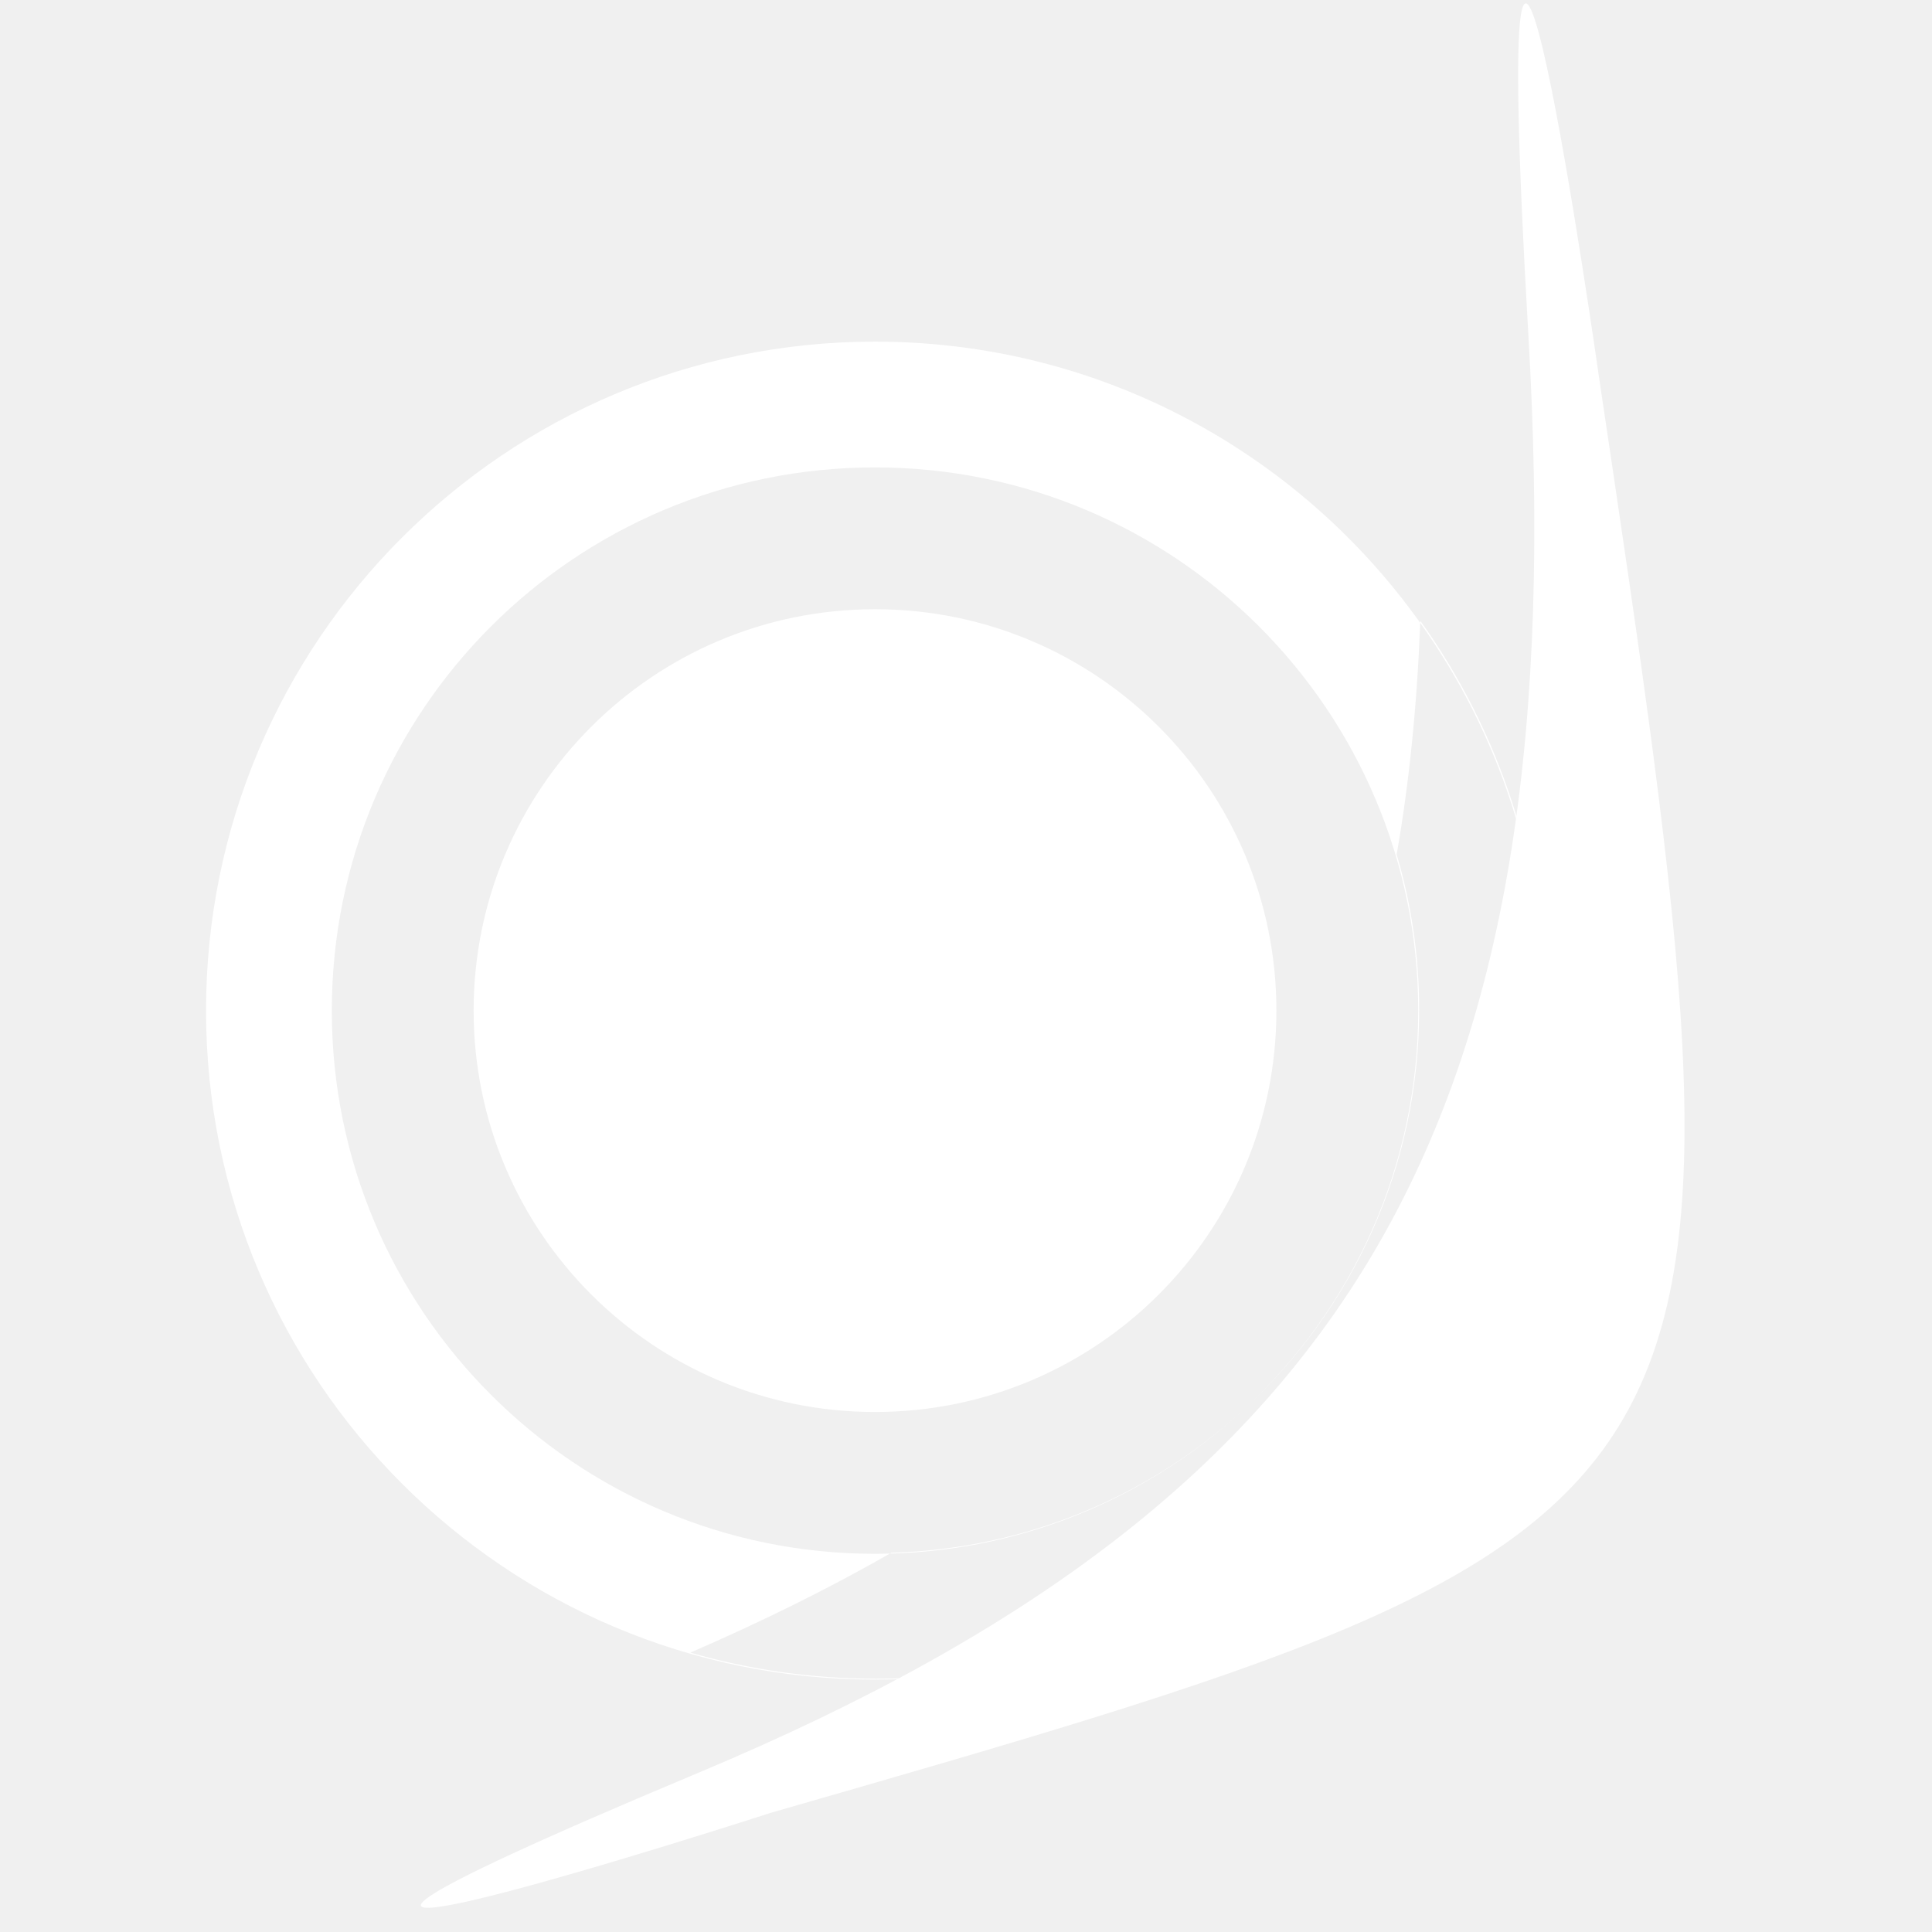
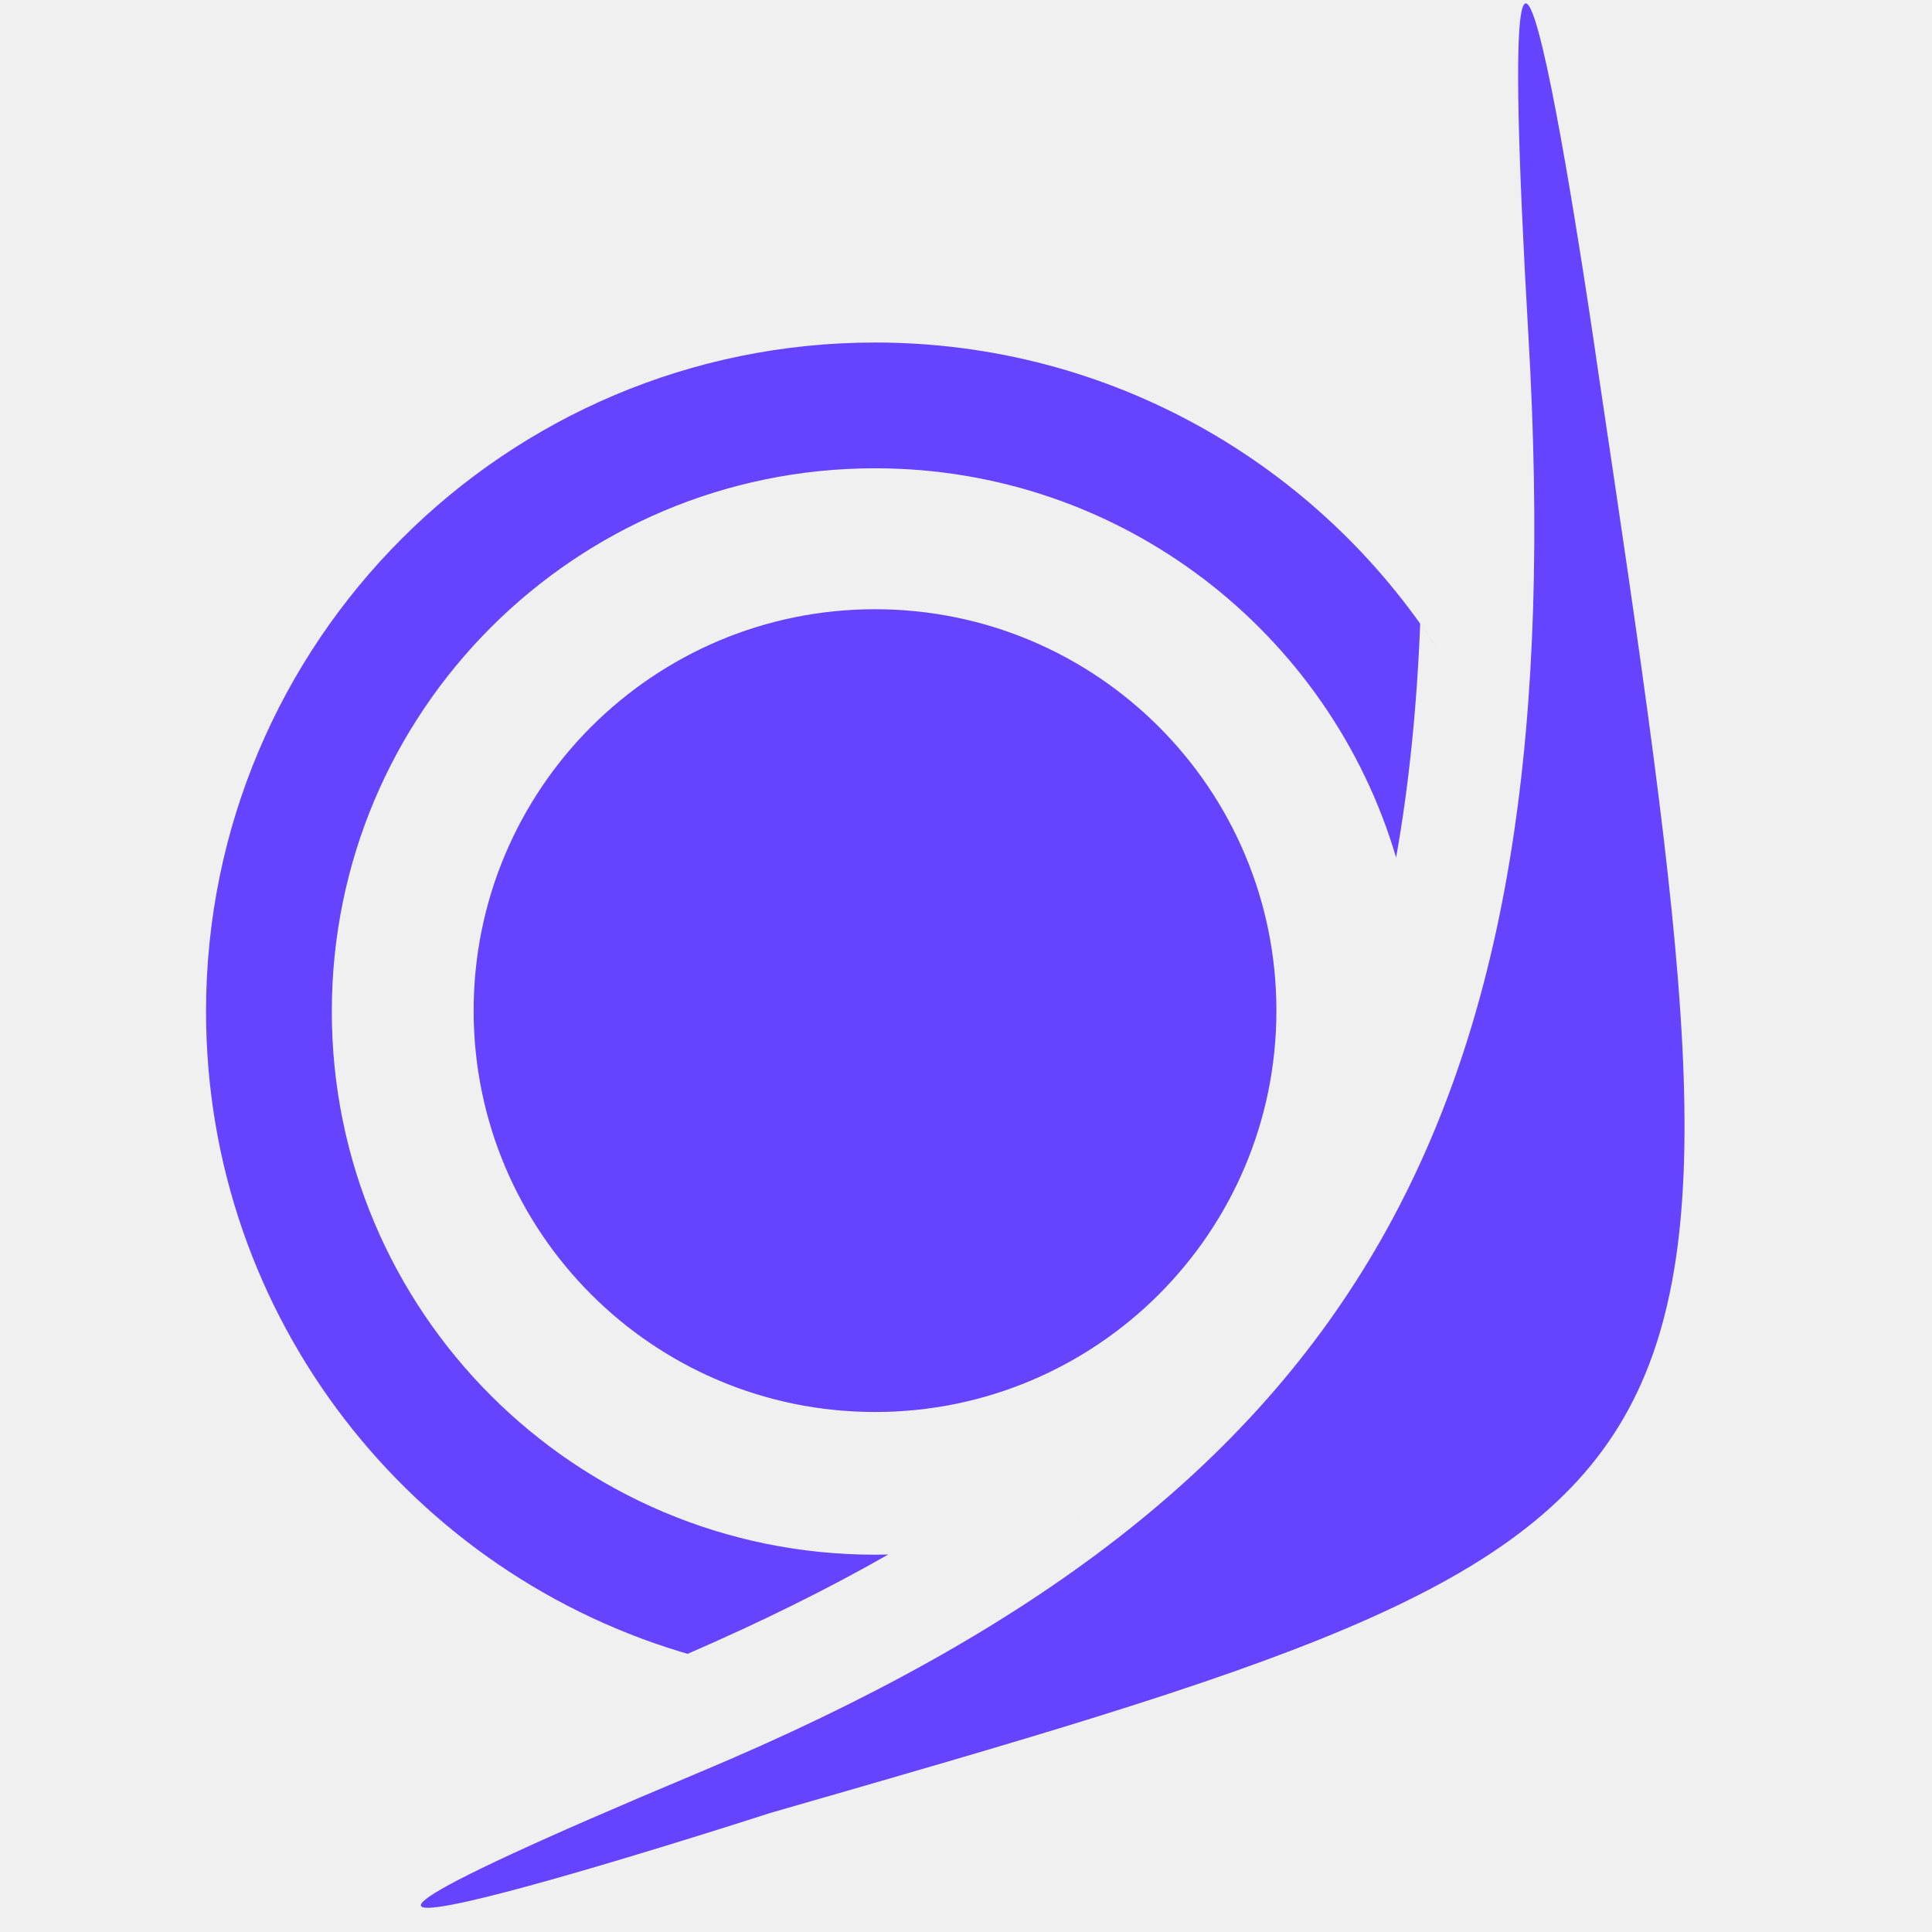
<svg xmlns="http://www.w3.org/2000/svg" width="722" height="722" viewBox="0 0 722 722" fill="none">
-   <g clip-path="url(#clip0_34_90)">
-     <path d="M327 127.671C411.057 127.671 485.425 169.156 530.747 232.769C529.512 264.098 526.597 292.835 521.935 319.321C527.409 337.706 530.349 357.182 530.349 377.345C530.349 435.992 505.477 488.828 465.708 525.887C505.273 488.844 530 436.146 530 377.671C530 265.557 439.114 174.671 327 174.671C214.886 174.671 124 265.557 124 377.671C124 489.785 214.886 580.671 327 580.671C328.852 580.671 330.697 580.645 332.537 580.596C310.132 593.405 285.362 605.696 258 617.6C280.02 623.944 303.287 627.345 327.349 627.345C393.512 627.345 453.671 601.642 498.389 559.678C453.636 601.836 393.335 627.671 327 627.671C188.929 627.671 77 515.742 77 377.671C77 239.6 188.929 127.671 327 127.671ZM364.049 611.172L361.714 612.56C363.275 611.636 364.826 610.709 366.368 609.779C365.597 610.244 364.824 610.709 364.049 611.172ZM465.708 525.887C430.668 558.692 383.991 579.218 332.537 580.596C332.732 580.484 332.928 580.374 333.122 580.263C384.312 578.833 430.762 558.451 465.708 525.887ZM530.778 232C560.094 272.958 577.349 323.136 577.349 377.345C577.349 449.253 546.989 514.07 498.389 559.678C546.786 514.087 577 449.407 577 377.671C577 323.657 559.87 273.645 530.747 232.769C530.757 232.513 530.768 232.256 530.778 232ZM456.046 541.287L454.356 542.945C454.922 542.393 455.485 541.84 456.046 541.286L457.722 539.621C457.165 540.177 456.607 540.733 456.046 541.287ZM327 227.671C409.843 227.671 477 294.828 477 377.671C477 460.514 409.843 527.671 327 527.671C244.157 527.671 177 460.514 177 377.671C177 294.828 244.157 227.671 327 227.671ZM562.064 334.957C561.856 336.041 561.646 337.121 561.433 338.199C561.646 337.121 561.856 336.041 562.064 334.957ZM562.562 332.329C562.501 332.656 562.439 332.982 562.378 333.308C562.439 332.982 562.501 332.656 562.562 332.329ZM563.025 329.829C562.979 330.086 562.93 330.343 562.883 330.6C562.946 330.258 563.009 329.916 563.071 329.574L563.025 329.829Z" fill="white" />
-     <path d="M571.2 125.908C554.448 -163.157 597.585 141.142 597.585 141.142C661.5 570 661.5 570 287.921 677.496C287.921 677.496 12.423 766.63 261.535 662.262C510.647 557.894 587.951 414.973 571.2 125.908Z" fill="white" />
+   <g clip-path="url(#clip0_38_732)">
+     <path d="M325.002 627.991C324.785 627.99 324.569 627.987 324.353 627.984C324.569 627.987 324.785 627.99 325.002 627.991ZM322.582 627.96C322.524 627.959 322.465 627.959 322.407 627.958C322.465 627.959 322.524 627.959 322.582 627.96ZM320.428 627.914C320.164 627.907 319.9 627.899 319.637 627.892C319.9 627.899 320.164 627.907 320.428 627.914ZM318.294 627.85C318.098 627.843 317.902 627.836 317.706 627.829C317.902 627.836 318.098 627.843 318.294 627.85ZM313.579 627.645C314.952 627.717 316.328 627.779 317.706 627.829C316.328 627.779 314.952 627.717 313.579 627.645ZM313.579 627.645C313.455 627.638 313.332 627.631 313.208 627.624C313.332 627.631 313.455 627.638 313.579 627.645ZM311.351 627.518C311.269 627.513 311.187 627.507 311.105 627.502C311.187 627.507 311.269 627.513 311.351 627.518ZM309.088 627.367C308.947 627.357 308.807 627.346 308.666 627.336C308.807 627.346 308.947 627.357 309.088 627.367ZM306.861 627.199C306.767 627.192 306.673 627.184 306.578 627.177C306.673 627.184 306.767 627.192 306.861 627.199ZM304.479 626.999C304.442 626.996 304.405 626.992 304.367 626.988C304.405 626.992 304.442 626.996 304.479 626.999ZM302.453 626.809C302.3 626.794 302.146 626.778 301.993 626.763C302.146 626.778 302.3 626.794 302.453 626.809ZM299.864 626.544C300.062 626.565 300.26 626.585 300.458 626.605C300.26 626.585 300.062 626.565 299.864 626.544ZM297.874 626.32C297.803 626.312 297.733 626.304 297.662 626.296C297.733 626.304 297.803 626.312 297.874 626.32ZM295.88 626.08C295.728 626.061 295.576 626.043 295.424 626.023C295.576 626.043 295.728 626.061 295.88 626.08ZM291.521 625.5C292.818 625.684 294.12 625.859 295.424 626.023C294.12 625.859 292.818 625.684 291.521 625.5ZM291.521 625.5C291.319 625.471 291.117 625.442 290.915 625.413C291.117 625.442 291.319 625.471 291.521 625.5ZM289.111 625.146C289.068 625.14 289.025 625.134 288.981 625.127C289.025 625.134 289.068 625.14 289.111 625.146ZM286.908 624.801C286.826 624.787 286.743 624.774 286.66 624.761C286.743 624.774 286.826 624.787 286.908 624.801ZM284.934 624.474C284.795 624.45 284.657 624.428 284.519 624.404C284.657 624.428 284.795 624.45 284.934 624.474ZM280.615 623.703C281.913 623.947 283.214 624.181 284.519 624.404C283.214 624.181 281.913 623.947 280.615 623.703ZM280.615 623.703C280.432 623.669 280.248 623.634 280.064 623.6C280.248 623.634 280.432 623.669 280.615 623.703ZM276.107 622.814C277.423 623.086 278.742 623.348 280.064 623.6C278.742 623.348 277.423 623.086 276.107 622.814ZM276.107 622.814C276.03 622.798 275.952 622.783 275.875 622.767C275.952 622.783 276.03 622.798 276.107 622.814ZM271.829 621.891C273.174 622.193 274.522 622.485 275.875 622.767C274.522 622.486 273.174 622.193 271.829 621.891ZM271.829 621.891C271.729 621.868 271.63 621.846 271.53 621.823C271.63 621.846 271.729 621.868 271.829 621.891ZM265.587 620.399C267.559 620.897 269.54 621.372 271.53 621.823C269.54 621.372 267.559 620.897 265.587 620.399ZM265.587 620.399C265.409 620.354 265.231 620.309 265.054 620.264C265.231 620.309 265.409 620.354 265.587 620.399ZM263.445 619.849C263.357 619.825 263.268 619.803 263.18 619.779C263.268 619.803 263.357 619.825 263.445 619.849ZM261.248 619.262C261.139 619.232 261.029 619.202 260.92 619.172C261.029 619.202 261.139 619.232 261.248 619.262ZM259.227 618.703C259.126 618.675 259.025 618.647 258.925 618.618C259.025 618.647 259.126 618.675 259.227 618.703ZM327 128C415.225 128 492.774 173.701 537.271 242.72C535.165 239.454 532.986 236.241 530.735 233.082C529.476 264.742 526.495 293.752 521.73 320.467C496.924 236.374 419.13 175 327 175C214.886 175 124 265.886 124 378C124 490.114 214.886 581 327 581C328.65 581 330.294 580.979 331.935 580.939C309.403 593.787 284.488 606.116 256.957 618.055C257.612 618.245 258.268 618.433 258.925 618.618C153.938 588.975 77 492.473 77 378C77 239.929 188.929 128 327 128ZM364.049 611.172L361.714 612.56C363.275 611.636 364.826 610.709 366.368 609.779C365.597 610.244 364.824 610.709 364.049 611.172ZM331.94 580.938C361.865 580.224 390.186 573.032 415.556 560.714C390.186 573.033 361.866 580.224 331.94 580.938ZM416.262 560.368C416.026 560.484 415.791 560.599 415.556 560.714C415.791 560.599 416.026 560.484 416.262 560.368ZM418.332 559.339C418.161 559.425 417.991 559.512 417.819 559.598C417.991 559.512 418.161 559.425 418.332 559.339ZM420.585 558.184C420.374 558.293 420.163 558.404 419.952 558.513C420.163 558.404 420.374 558.293 420.585 558.184ZM422.782 557.022C422.543 557.151 422.304 557.28 422.064 557.407C422.304 557.28 422.543 557.151 422.782 557.022ZM424.87 555.887C424.662 556.001 424.455 556.118 424.247 556.231C424.455 556.118 424.662 556.001 424.87 555.887ZM427.147 554.612C426.865 554.773 426.583 554.934 426.3 555.093C426.583 554.934 426.865 554.773 427.147 554.612ZM429.216 553.421C428.948 553.577 428.681 553.734 428.412 553.89C428.681 553.734 428.948 553.577 429.216 553.421ZM431.268 552.207C431.025 552.352 430.783 552.499 430.54 552.644C430.783 552.499 431.025 552.352 431.268 552.207ZM433.316 550.961C433.078 551.108 432.84 551.256 432.602 551.401C432.84 551.256 433.078 551.108 433.316 550.961ZM435.216 549.777C435.049 549.883 434.883 549.988 434.716 550.093C434.883 549.988 435.049 549.883 435.216 549.777ZM437.334 548.422C437.142 548.546 436.951 548.671 436.759 548.795C436.951 548.671 437.142 548.546 437.334 548.422ZM439.409 547.057C439.186 547.205 438.965 547.354 438.741 547.502C438.965 547.354 439.186 547.205 439.409 547.057ZM441.252 545.815C441.099 545.92 440.946 546.025 440.793 546.129C440.946 546.025 441.099 545.92 441.252 545.815ZM443.105 544.536C443.012 544.601 442.92 544.667 442.826 544.732C442.92 544.667 443.012 544.601 443.105 544.536ZM445.196 543.056C445.054 543.158 444.912 543.261 444.769 543.363C444.912 543.261 445.054 543.158 445.196 543.056ZM456.046 541.287L454.356 542.945C454.922 542.393 455.485 541.84 456.046 541.286L457.722 539.621C457.165 540.177 456.607 540.733 456.046 541.287ZM447.191 541.606C447.038 541.719 446.885 541.834 446.731 541.946C446.885 541.834 447.038 541.719 447.191 541.606ZM449.229 540.087C449.035 540.233 448.843 540.38 448.649 540.525C448.843 540.38 449.035 540.233 449.229 540.087ZM451.174 538.6C450.966 538.761 450.758 538.923 450.55 539.083C450.758 538.923 450.966 538.761 451.174 538.6ZM455.195 535.403C454.9 535.644 454.606 535.886 454.31 536.125C454.606 535.886 454.9 535.644 455.195 535.403ZM456.661 534.197C456.521 534.314 456.381 534.432 456.24 534.549C456.381 534.432 456.521 534.314 456.661 534.197ZM458.449 532.694C458.326 532.799 458.204 532.905 458.081 533.01C458.204 532.905 458.326 532.799 458.449 532.694ZM473.235 518.792C468.541 523.666 463.607 528.307 458.449 532.694C463.607 528.307 468.541 523.666 473.235 518.792ZM327 227.671C409.843 227.671 477 294.828 477 377.671C477 460.514 409.843 527.671 327 527.671C244.157 527.671 177 460.514 177 377.671C177 294.828 244.157 227.671 327 227.671ZM473.883 518.121C473.668 518.346 473.451 518.568 473.235 518.792C473.451 518.568 473.668 518.346 473.883 518.121ZM475.505 516.401C475.448 516.463 475.39 516.524 475.333 516.585C475.39 516.524 475.448 516.463 475.505 516.401ZM477.14 514.627C476.986 514.795 476.831 514.962 476.677 515.13C476.831 514.962 476.986 514.795 477.14 514.627ZM478.788 512.795C478.56 513.051 478.33 513.305 478.101 513.561C478.33 513.305 478.56 513.051 478.788 512.795ZM480.359 511.005C480.142 511.255 479.923 511.504 479.704 511.753C479.923 511.504 480.142 511.255 480.359 511.005ZM481.939 509.162C481.739 509.399 481.536 509.634 481.334 509.87C481.536 509.634 481.739 509.399 481.939 509.162ZM483.497 507.302C483.275 507.571 483.05 507.838 482.826 508.105C483.05 507.838 483.275 507.571 483.497 507.302ZM485.055 505.396C484.801 505.71 484.545 506.022 484.29 506.334C484.545 506.021 484.801 505.71 485.055 505.396ZM486.506 503.576C486.384 503.731 486.26 503.885 486.138 504.04C486.26 503.885 486.384 503.731 486.506 503.576ZM488.015 501.639C487.823 501.888 487.629 502.136 487.436 502.385C487.629 502.136 487.823 501.888 488.015 501.639ZM489.521 499.655C489.279 499.977 489.036 500.296 488.793 500.616C489.036 500.296 489.279 499.977 489.521 499.655ZM490.951 497.724C490.693 498.076 490.433 498.427 490.173 498.777C490.433 498.427 490.693 498.076 490.951 497.724ZM492.354 495.783C492.131 496.095 491.906 496.404 491.683 496.714C491.906 496.404 492.131 496.095 492.354 495.783ZM493.732 493.826C493.529 494.118 493.323 494.409 493.118 494.7C493.323 494.409 493.529 494.118 493.732 493.826ZM495.116 491.812C494.928 492.09 494.737 492.365 494.548 492.642C494.737 492.365 494.928 492.09 495.116 491.812ZM496.456 489.812C496.272 490.09 496.086 490.366 495.9 490.644C496.086 490.366 496.272 490.09 496.456 489.812ZM497.776 487.787C497.587 488.081 497.396 488.375 497.205 488.668C497.396 488.375 497.587 488.081 497.776 487.787ZM499.088 485.726C498.905 486.017 498.72 486.306 498.536 486.597C498.72 486.306 498.905 486.017 499.088 485.726ZM500.381 483.637C500.182 483.962 499.981 484.286 499.78 484.61C499.981 484.286 500.182 483.962 500.381 483.637ZM501.639 481.547C501.439 481.883 501.237 482.219 501.035 482.554C501.237 482.219 501.439 481.883 501.639 481.547ZM502.862 479.459C502.671 479.79 502.478 480.121 502.284 480.451C502.478 480.121 502.671 479.79 502.862 479.459ZM504.076 477.329C503.88 477.678 503.682 478.027 503.483 478.375C503.682 478.027 503.88 477.678 504.076 477.329ZM505.24 475.23C505.061 475.559 504.88 475.886 504.698 476.214C504.88 475.886 505.061 475.559 505.24 475.23ZM506.409 473.06C506.229 473.398 506.048 473.736 505.866 474.074C506.048 473.736 506.229 473.398 506.409 473.06ZM507.565 470.85C507.368 471.233 507.169 471.615 506.97 471.996C507.169 471.615 507.368 471.233 507.565 470.85ZM508.645 468.726C508.462 469.091 508.278 469.455 508.093 469.818C508.278 469.455 508.462 469.091 508.645 468.726ZM509.702 466.58C509.546 466.903 509.388 467.224 509.229 467.546C509.388 467.224 509.546 466.903 509.702 466.58ZM511.562 462.649C510.956 463.968 510.335 465.277 509.702 466.58C510.335 465.277 510.956 463.968 511.562 462.649ZM512.647 460.244C512.602 460.346 512.557 460.448 512.512 460.55C512.557 460.448 512.602 460.346 512.647 460.244ZM513.561 458.155C514.486 456.003 515.376 453.831 516.229 451.642C515.376 453.831 514.486 456.003 513.561 458.155ZM516.37 451.281C516.324 451.402 516.275 451.521 516.229 451.642C516.275 451.521 516.324 451.402 516.37 451.281ZM517.215 449.058C518.043 446.841 518.834 444.606 519.586 442.354C518.834 444.606 518.043 446.841 517.215 449.058ZM519.667 442.113C519.64 442.193 519.613 442.273 519.586 442.354C519.613 442.273 519.64 442.193 519.667 442.113ZM520.461 439.673C520.42 439.801 520.379 439.93 520.338 440.059C520.379 439.93 520.42 439.801 520.461 439.673ZM520.829 438.503C520.78 438.662 520.731 438.821 520.681 438.979C520.731 438.821 520.78 438.662 520.829 438.503ZM521.206 437.28C521.12 437.562 521.034 437.844 520.946 438.126C521.034 437.844 521.12 437.562 521.206 437.28ZM521.896 434.969C521.845 435.141 521.795 435.314 521.744 435.486C521.795 435.314 521.845 435.141 521.896 434.969ZM522.259 433.711C522.18 433.987 522.101 434.262 522.021 434.537C522.101 434.262 522.18 433.987 522.259 433.711ZM522.895 431.429C522.853 431.582 522.811 431.735 522.769 431.888C522.811 431.735 522.853 431.582 522.895 431.429ZM523.242 430.131C523.181 430.363 523.119 430.596 523.057 430.828C523.119 430.596 523.181 430.363 523.242 430.131ZM523.917 427.518C523.846 427.799 523.775 428.081 523.703 428.362C523.775 428.081 523.846 427.799 523.917 427.518ZM524.185 426.435C524.114 426.725 524.042 427.015 523.97 427.305C524.042 427.015 524.114 426.725 524.185 426.435ZM524.453 425.325C524.395 425.569 524.335 425.812 524.276 426.056C524.335 425.812 524.395 425.569 524.453 425.325ZM524.758 424.033C524.707 424.254 524.654 424.475 524.603 424.695C524.654 424.475 524.707 424.254 524.758 424.033ZM525.027 422.852C524.97 423.107 524.912 423.362 524.854 423.616C524.912 423.362 524.97 423.107 525.027 422.852ZM525.571 420.366C525.513 420.641 525.454 420.917 525.395 421.191C525.454 420.917 525.513 420.641 525.571 420.366ZM525.79 419.322C525.755 419.493 525.718 419.664 525.683 419.835C525.718 419.664 525.755 419.493 525.79 419.322ZM526.038 418.102C526.01 418.24 525.983 418.379 525.955 418.518C525.983 418.379 526.01 418.24 526.038 418.102ZM526.296 416.799C526.261 416.98 526.225 417.162 526.189 417.343C526.225 417.162 526.261 416.98 526.296 416.799ZM526.542 415.502C526.506 415.692 526.472 415.882 526.436 416.072C526.472 415.882 526.506 415.692 526.542 415.502ZM526.78 414.2C526.736 414.444 526.692 414.689 526.647 414.933C526.692 414.689 526.736 414.444 526.78 414.2ZM527 412.963C526.954 413.23 526.906 413.496 526.858 413.763C526.906 413.496 526.954 413.23 527 412.963ZM527.189 411.848C527.158 412.033 527.127 412.219 527.096 412.404C527.127 412.219 527.158 412.033 527.189 411.848ZM527.406 410.529C527.371 410.751 527.335 410.972 527.299 411.193C527.335 410.972 527.371 410.751 527.406 410.529ZM527.603 409.288C527.568 409.514 527.533 409.74 527.497 409.966C527.533 409.74 527.568 409.514 527.603 409.288ZM527.812 407.901C527.774 408.162 527.735 408.422 527.695 408.683C527.735 408.422 527.774 408.162 527.812 407.901ZM528.011 406.523C527.964 406.855 527.916 407.187 527.868 407.519C527.916 407.187 527.964 406.855 528.011 406.523ZM528.321 404.224C528.292 404.455 528.261 404.685 528.23 404.916C528.261 404.685 528.292 404.455 528.321 404.224ZM528.468 403.054C528.447 403.223 528.427 403.392 528.405 403.562C528.427 403.392 528.447 403.223 528.468 403.054ZM528.638 401.633C528.606 401.908 528.574 402.182 528.541 402.457C528.574 402.182 528.606 401.908 528.638 401.633ZM528.896 399.293C528.876 399.479 528.857 399.664 528.837 399.85C528.857 399.664 528.876 399.479 528.896 399.293ZM529.018 398.088C529.001 398.252 528.985 398.416 528.969 398.58C528.985 398.416 529.001 398.252 529.018 398.088ZM529.271 395.303C529.25 395.561 529.228 395.82 529.205 396.078C529.228 395.82 529.25 395.561 529.271 395.303ZM529.553 391.558C529.537 391.789 529.523 392.02 529.507 392.251C529.523 392.02 529.537 391.789 529.553 391.558ZM529.703 389.037C529.876 385.809 529.976 382.561 529.996 379.294V379.312C529.975 382.573 529.876 385.815 529.703 389.037ZM529.989 375.994C529.99 376.074 529.991 376.154 529.991 376.233C529.991 376.154 529.99 376.074 529.989 375.994ZM529.926 372.493C529.957 373.658 529.978 374.825 529.989 375.994C529.978 374.825 529.957 373.658 529.926 372.493ZM576.983 375.268C576.985 375.408 576.987 375.548 576.988 375.688C576.987 375.548 576.985 375.408 576.983 375.268ZM576.941 372.608C576.945 372.756 576.948 372.903 576.951 373.051C576.948 372.903 576.945 372.756 576.941 372.608ZM529.918 372.213C529.921 372.306 529.923 372.4 529.926 372.493C529.923 372.4 529.921 372.306 529.918 372.213ZM576.878 370.153C576.885 370.391 576.892 370.629 576.898 370.867C576.892 370.629 576.885 370.391 576.878 370.153ZM576.784 367.554C576.791 367.715 576.798 367.877 576.805 368.038C576.798 367.877 576.791 367.715 576.784 367.554ZM529.685 366.613C529.693 366.758 529.7 366.902 529.708 367.047C529.7 366.902 529.693 366.758 529.685 366.613ZM529.603 365.213C529.594 365.071 529.584 364.928 529.575 364.786C529.584 364.928 529.594 365.071 529.603 365.213ZM529.445 362.9C529.457 363.056 529.468 363.212 529.479 363.368C529.468 363.212 529.457 363.056 529.445 362.9ZM576.535 362.651C576.545 362.811 576.554 362.97 576.563 363.129C576.554 362.97 576.545 362.811 576.535 362.651ZM529.315 361.22C529.323 361.318 529.331 361.416 529.339 361.514C529.331 361.416 529.323 361.318 529.315 361.22ZM528.626 354.266C528.895 356.572 529.125 358.89 529.315 361.22C529.125 358.89 528.895 356.572 528.626 354.266ZM576.183 357.647C576.196 357.815 576.209 357.983 576.223 358.15C576.209 357.983 576.196 357.815 576.183 357.647ZM575.938 354.827C575.961 355.068 575.983 355.309 576.005 355.551C575.983 355.309 575.961 355.068 575.938 354.827ZM528.57 353.796C528.589 353.952 528.608 354.109 528.626 354.266C528.608 354.109 528.589 353.952 528.57 353.796ZM521.73 320.467C524.906 331.231 527.213 342.368 528.57 353.796C527.212 342.368 524.906 331.232 521.73 320.468V320.467ZM575.739 352.755C575.759 352.949 575.778 353.143 575.797 353.337C575.778 353.143 575.759 352.949 575.739 352.755ZM575.47 350.201C575.489 350.374 575.509 350.547 575.527 350.721C575.509 350.547 575.489 350.374 575.47 350.201ZM574.895 345.421C574.91 345.538 574.925 345.655 574.94 345.772C574.925 345.655 574.91 345.538 574.895 345.421ZM574.205 340.507C574.227 340.656 574.25 340.805 574.272 340.954C574.25 340.805 574.227 340.656 574.205 340.507ZM573.525 336.236C573.764 337.656 573.99 339.079 574.205 340.507C573.99 339.079 573.764 337.656 573.525 336.236ZM562.063 334.961C561.856 336.043 561.646 337.123 561.433 338.199C561.646 337.123 561.856 336.043 562.063 334.961ZM573.424 335.636C573.458 335.836 573.492 336.036 573.525 336.236C573.492 336.036 573.458 335.836 573.424 335.636ZM572.644 331.299C572.916 332.74 573.176 334.186 573.424 335.636C573.176 334.186 572.916 332.74 572.644 331.299ZM562.562 332.329C562.49 332.715 562.418 333.1 562.345 333.484C562.417 333.1 562.49 332.715 562.562 332.329ZM572.557 330.838C572.586 330.991 572.615 331.145 572.644 331.299C572.615 331.145 572.586 330.991 572.557 330.838ZM563.025 329.829C562.949 330.247 562.871 330.663 562.794 331.08C562.886 330.579 562.98 330.077 563.071 329.574L563.025 329.829ZM572.096 328.484C572.116 328.584 572.135 328.684 572.155 328.783C572.135 328.684 572.116 328.584 572.096 328.484ZM571.07 323.632C571.103 323.78 571.135 323.928 571.168 324.076C571.135 323.928 571.103 323.78 571.07 323.632ZM569.486 316.928C570.044 319.151 570.572 321.386 571.07 323.632C570.572 321.386 570.044 319.151 569.486 316.928ZM569.363 316.443C569.404 316.605 569.446 316.766 569.486 316.928C569.446 316.766 569.404 316.605 569.363 316.443ZM568.801 314.262C568.855 314.467 568.908 314.672 568.961 314.877C568.908 314.672 568.855 314.467 568.801 314.262ZM568.173 311.922C568.205 312.041 568.238 312.159 568.271 312.278C568.238 312.159 568.205 312.041 568.173 311.922ZM567.564 309.736C566.497 305.968 565.344 302.235 564.106 298.541C565.344 302.235 566.497 305.968 567.564 309.736ZM563.983 298.175C564.024 298.297 564.066 298.419 564.106 298.541C564.066 298.419 564.024 298.297 563.983 298.175ZM561.692 291.671C562.485 293.825 563.249 295.993 563.983 298.175C563.249 295.993 562.485 293.825 561.692 291.671ZM561.582 291.37C561.619 291.47 561.656 291.571 561.692 291.671C561.656 291.571 561.619 291.47 561.582 291.37ZM559.999 287.201C560.539 288.585 561.066 289.975 561.582 291.37C561.066 289.975 560.539 288.585 559.999 287.201ZM559.905 286.962C559.936 287.042 559.968 287.121 559.999 287.201C559.968 287.121 559.936 287.042 559.905 286.962ZM553.421 271.875C555.742 276.818 557.905 281.849 559.905 286.962C557.905 281.849 555.742 276.818 553.421 271.875ZM553.294 271.604C553.336 271.695 553.379 271.785 553.421 271.875C553.379 271.785 553.336 271.695 553.294 271.604ZM549.231 263.377C550.634 266.091 551.989 268.834 553.294 271.604C551.989 268.834 550.634 266.091 549.231 263.377ZM549.136 263.19C549.168 263.252 549.199 263.315 549.231 263.377C549.199 263.315 549.168 263.252 549.136 263.19ZM545.858 257.073C546.978 259.095 548.071 261.134 549.136 263.19C548.071 261.134 546.978 259.095 545.858 257.073ZM545.767 256.908C545.797 256.963 545.828 257.018 545.858 257.073C545.828 257.018 545.797 256.963 545.767 256.908ZM543.562 253.015C544.308 254.305 545.043 255.603 545.767 256.908C545.043 255.603 544.308 254.305 543.562 253.015ZM543.403 252.742C543.456 252.833 543.509 252.924 543.562 253.015C543.509 252.924 543.456 252.833 543.403 252.742ZM537.387 242.9C539.465 246.131 541.472 249.412 543.403 252.742C541.472 249.412 539.465 246.131 537.387 242.9ZM537.271 242.72C537.309 242.78 537.348 242.84 537.387 242.9C537.348 242.84 537.309 242.78 537.271 242.72ZM454.31 536.125C453.801 536.535 453.29 536.941 452.777 537.346C453.29 536.941 453.801 536.535 454.31 536.125ZM512.512 460.55C512.203 461.242 511.891 461.932 511.575 462.62C511.891 461.932 512.203 461.242 512.512 460.55ZM521.535 436.189C521.454 436.46 521.373 436.731 521.291 437.002C521.373 436.731 521.454 436.46 521.535 436.189ZM522.584 432.559C522.503 432.849 522.421 433.139 522.339 433.429C522.421 433.139 522.503 432.849 522.584 432.559ZM523.543 428.986C523.474 429.255 523.402 429.522 523.332 429.79C523.402 429.522 523.474 429.255 523.543 428.986ZM525.308 421.588C525.243 421.885 525.177 422.183 525.11 422.479C525.177 422.183 525.243 421.885 525.308 421.588ZM528.158 405.45C528.117 405.753 528.077 406.057 528.034 406.359C528.077 406.057 528.117 405.753 528.158 405.45ZM528.777 400.403C528.745 400.698 528.711 400.992 528.678 401.286C528.711 400.992 528.745 400.698 528.777 400.403ZM529.205 396.078C529.177 396.394 529.148 396.709 529.119 397.024C529.148 396.709 529.177 396.394 529.205 396.078ZM529.373 394.056C529.352 394.327 529.33 394.599 529.308 394.87C529.33 394.599 529.352 394.327 529.373 394.056ZM529.507 392.251C529.482 392.602 529.457 392.953 529.431 393.304C529.457 392.953 529.482 392.602 529.507 392.251ZM529.708 367.047C529.736 367.569 529.762 368.091 529.786 368.614C529.762 368.091 529.736 367.569 529.708 367.047ZM529.479 363.368C529.513 363.84 529.545 364.313 529.575 364.786C529.545 364.313 529.513 363.84 529.479 363.368Z" fill="#6644FF" />
+     <path d="M571.2 125.908C554.448 -163.157 597.585 141.142 597.585 141.142C661.5 570 661.5 570 287.921 677.496C287.921 677.496 12.423 766.63 261.535 662.262C510.647 557.894 587.951 414.973 571.2 125.908Z" fill="#6644FF" />
  </g>
  <defs>
-     <clipPath id="clip0_34_90">
+     <clipPath id="clip0_38_732">
      <rect width="722" height="722" fill="white" />
    </clipPath>
  </defs>
</svg>
